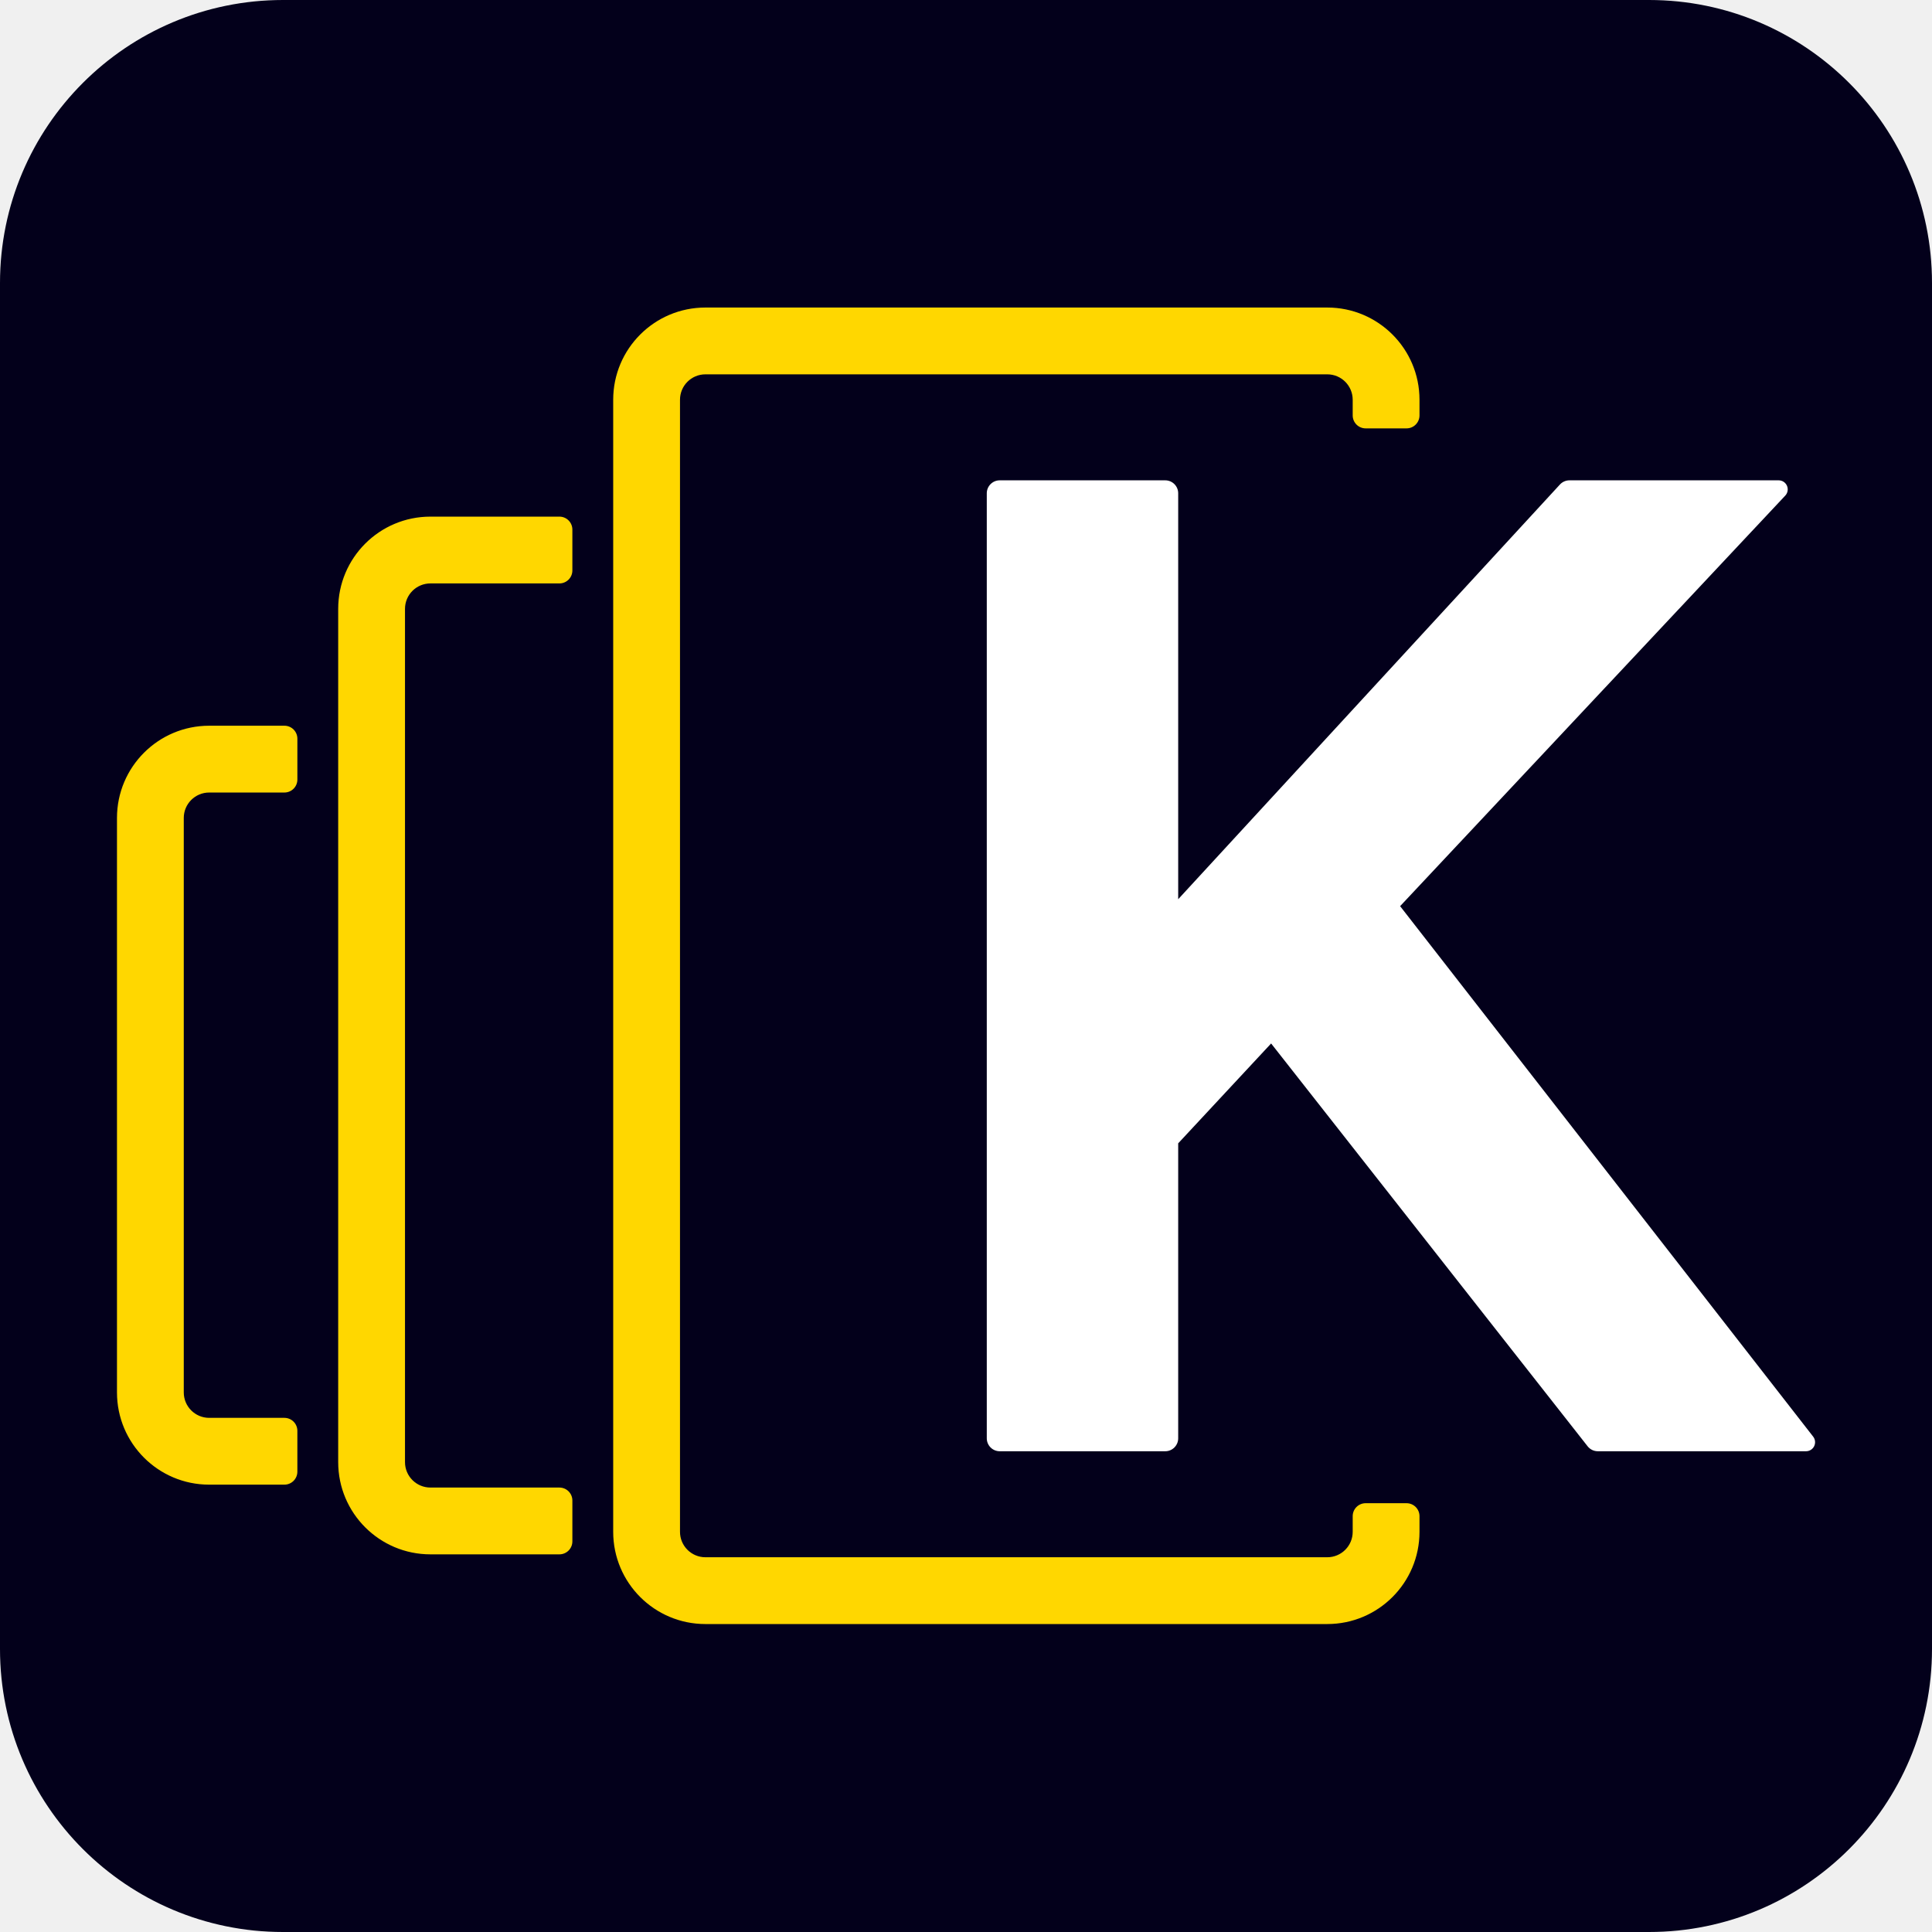
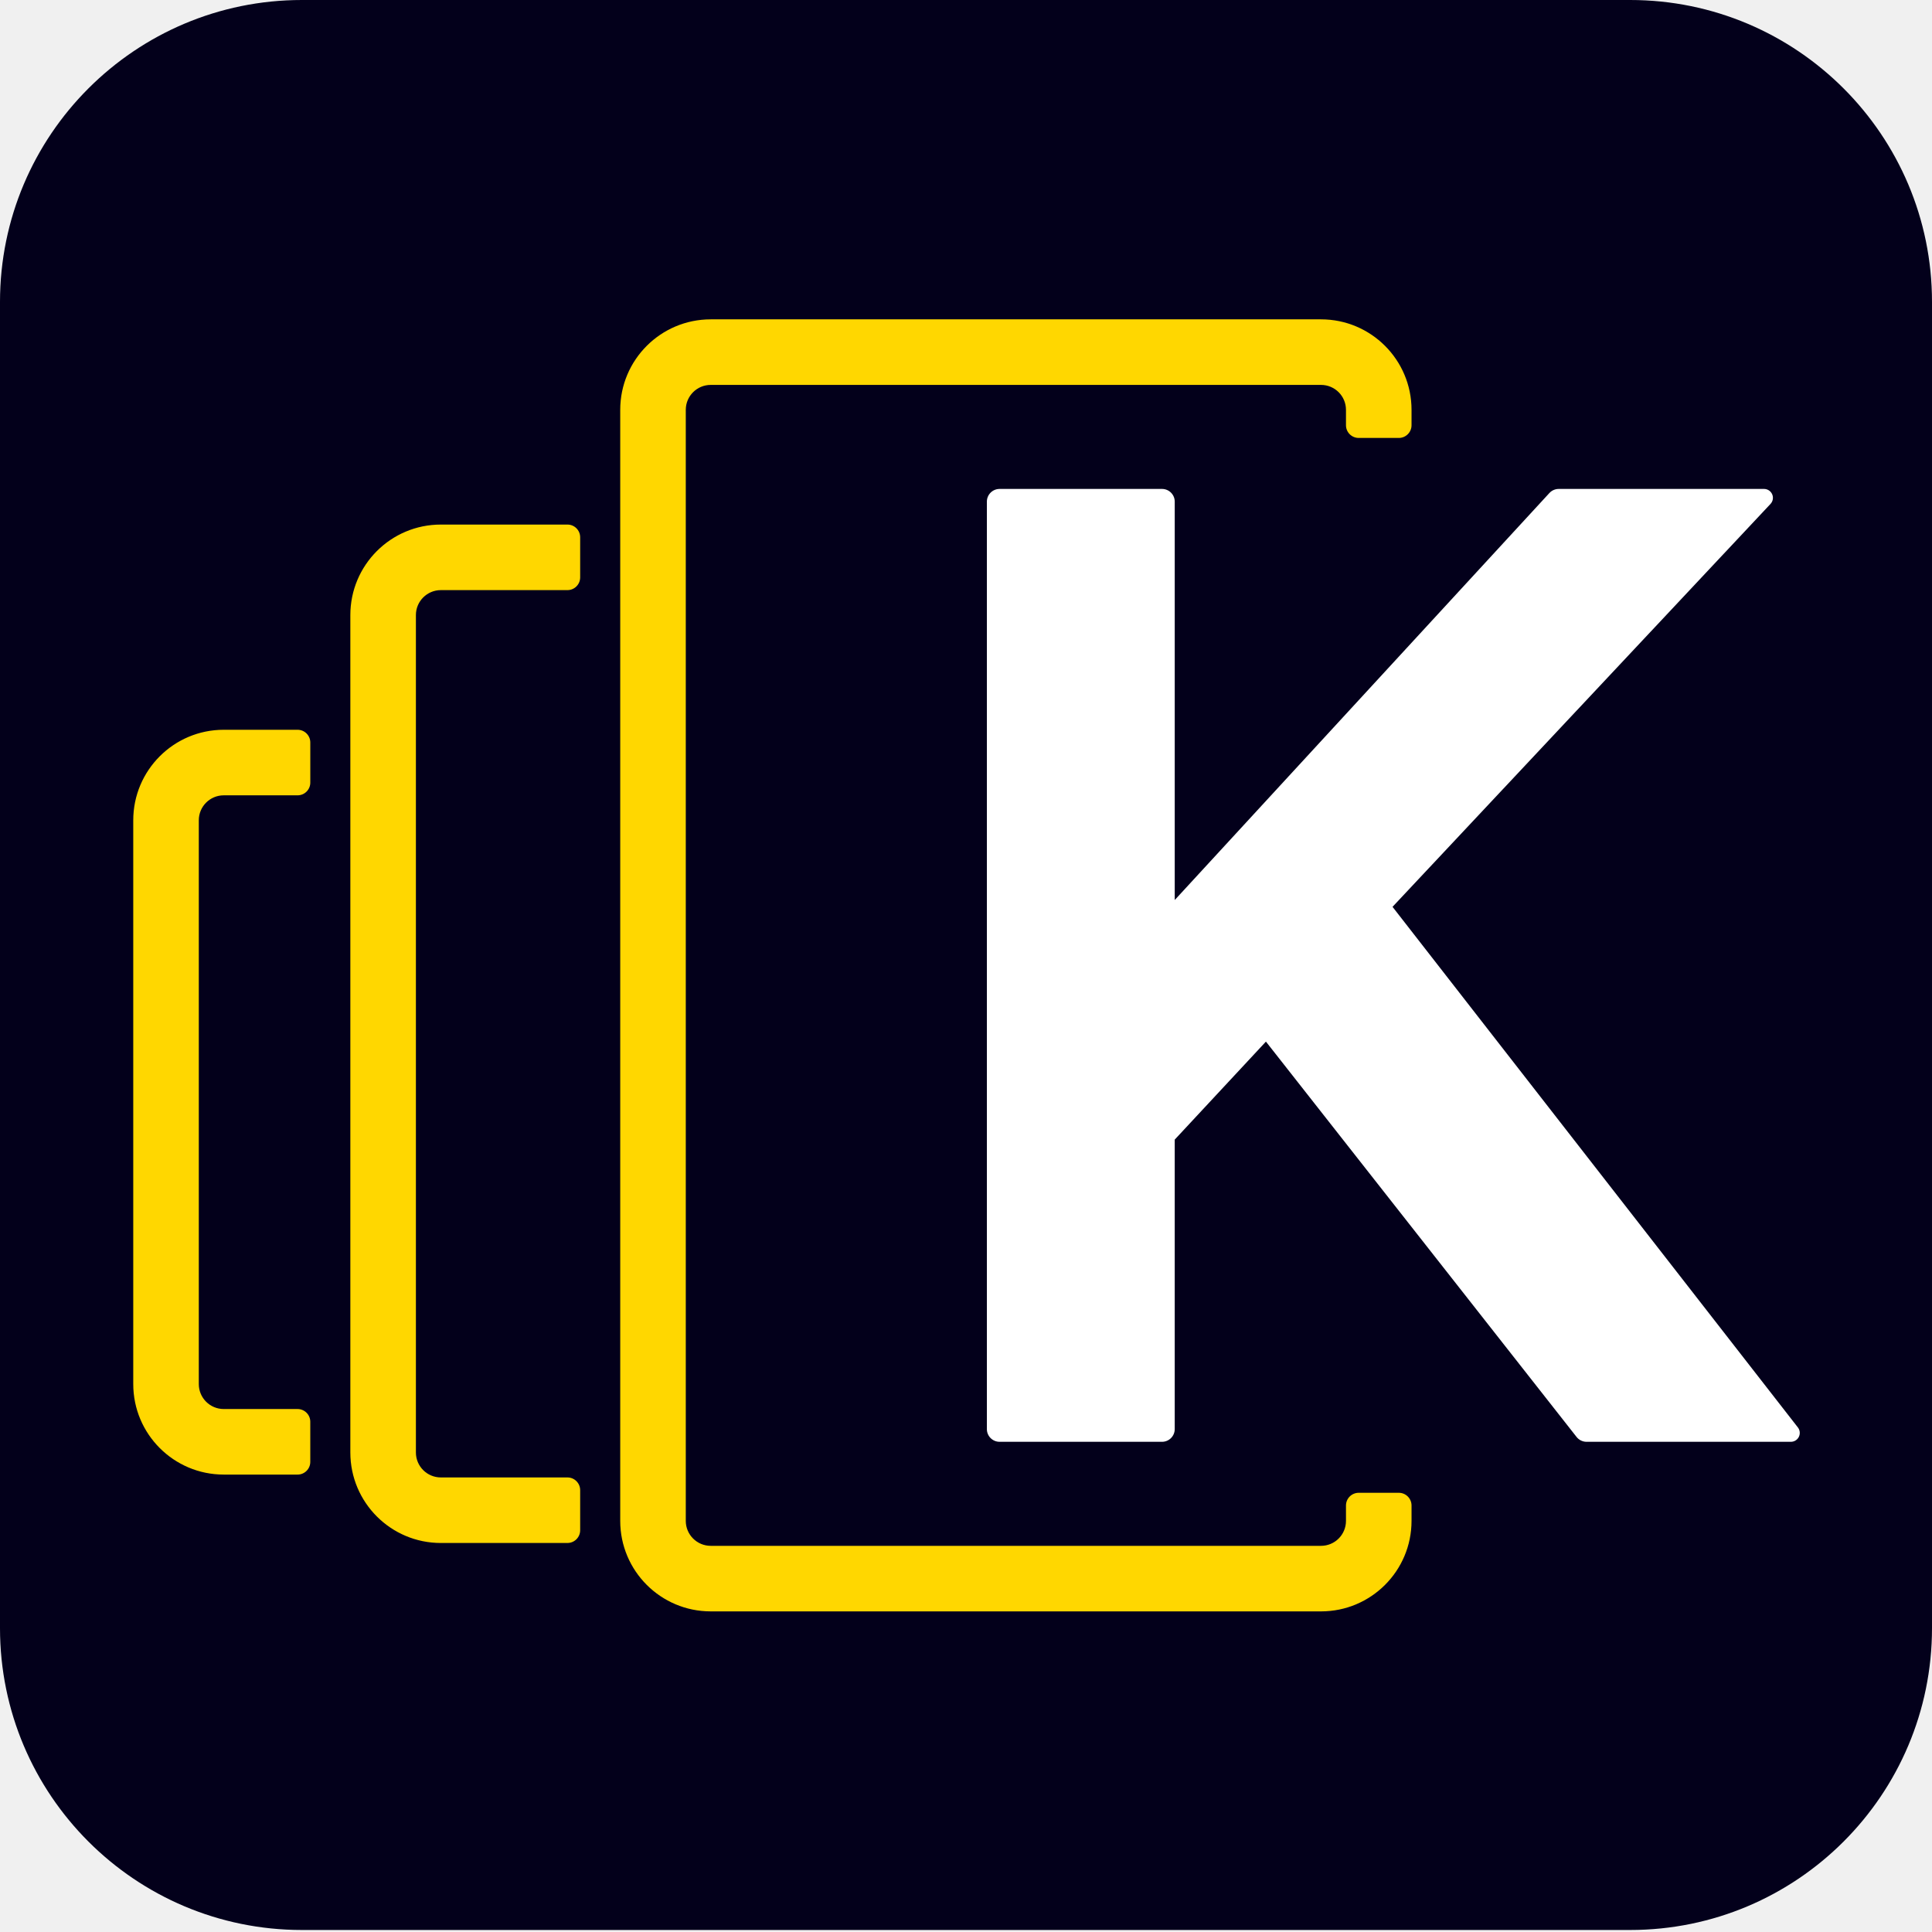
- <svg xmlns="http://www.w3.org/2000/svg" version="1.1" width="1024" height="1024">
-   <svg id="SvgjsSvg1013" data-name="Group 225" width="1024" height="1024" viewBox="0 0 1024 1024">
-     <rect id="SvgjsRect1012" data-name="Rectangle 386" width="1024" height="1024" rx="150" fill="#03001b" />
-     <g id="SvgjsG1011" data-name="Group 224" transform="translate(0.172 0.361)">
-       <path id="SvgjsPath1010" data-name="Path 147" d="M175.443,784.972H135.577A48.879,48.879,0,0,1,86.7,736.094V431.6a48.88,48.88,0,0,1,48.88-48.88h39.864a6.868,6.868,0,0,1,6.869,6.869V411.26a6.868,6.868,0,0,1-6.869,6.869H135.577A13.473,13.473,0,0,0,122.1,431.6V736.091a13.476,13.476,0,0,0,13.476,13.475h39.863a6.869,6.869,0,0,1,6.869,6.87V778.1a6.869,6.869,0,0,1-6.869,6.869" transform="translate(-24.87 1.565)" fill="#ffd700" />
-       <path id="SvgjsPath1009" data-name="Path 148" d="M311.592,830.992H243.226a48.882,48.882,0,0,1-48.883-48.882V329.857a48.881,48.881,0,0,1,48.88-48.88h68.369a6.869,6.869,0,0,1,6.869,6.87v21.667a6.869,6.869,0,0,1-6.869,6.869H243.226a13.476,13.476,0,0,0-13.477,13.477V782.112a13.475,13.475,0,0,0,13.475,13.475h68.369a6.869,6.869,0,0,1,6.869,6.87v21.667a6.869,6.869,0,0,1-6.869,6.869" transform="translate(-15.265 -7.515)" fill="#ffd700" />
-       <path id="SvgjsPath1008" data-name="Path 149" d="M706.635,877.012H377.041a48.882,48.882,0,0,1-48.883-48.883V228.111a48.881,48.881,0,0,1,48.88-48.88H706.632a48.882,48.882,0,0,1,48.883,48.881v8.3a6.869,6.869,0,0,1-6.869,6.869H726.979a6.869,6.869,0,0,1-6.87-6.869v-8.3a13.475,13.475,0,0,0-13.475-13.475H377.041a13.476,13.476,0,0,0-13.477,13.476V828.132a13.475,13.475,0,0,0,13.475,13.475H706.632a13.476,13.476,0,0,0,13.477-13.477v-8.3a6.869,6.869,0,0,1,6.87-6.869h21.667a6.869,6.869,0,0,1,6.869,6.869v8.3a48.881,48.881,0,0,1-48.88,48.88" transform="translate(-3.324 -16.593)" fill="#ffd700" />
-       <path id="SvgjsPath1007" data-name="Path 150" d="M929.652,263.315H818.781a6.86,6.86,0,0,0-5.05,2.215L611.4,485.332V270.178a6.863,6.863,0,0,0-6.863-6.863H516.81a6.863,6.863,0,0,0-6.864,6.863V771.055a6.87,6.87,0,0,0,6.87,6.87h87.718a6.863,6.863,0,0,0,6.863-6.863V614.72l49.255-52.931L828.412,775.3a6.865,6.865,0,0,0,5.4,2.623H944.152a4.8,4.8,0,0,0,3.791-7.756L729.022,489.007l204.134-217.6a4.8,4.8,0,0,0-3.5-8.092" transform="translate(12.896 -9.09)" fill="#fff" />
+ <svg xmlns="http://www.w3.org/2000/svg" width="960" height="960" viewBox="0 0 960 960">
+   <defs>
+     <clipPath id="b">
+       <rect width="960" height="960" />
+     </clipPath>
+   </defs>
+   <g id="a" clip-path="url(#b)">
+     <rect width="960" height="959" rx="150" fill="#03001b" />
+     <g transform="translate(10991.267 296.712)">
+       <path d="M742.149,426.439H705.469A44.972,44.972,0,0,1,660.5,381.467V101.316a44.976,44.976,0,0,1,44.976-44.972h36.677a6.321,6.321,0,0,1,6.319,6.32V82.6a6.321,6.321,0,0,1-6.319,6.32H705.469a12.4,12.4,0,0,0-12.4,12.4V381.467a12.4,12.4,0,0,0,12.4,12.4h36.677a6.321,6.321,0,0,1,6.319,6.32v19.936a6.321,6.321,0,0,1-6.319,6.32" transform="translate(-11585.554 9.561)" fill="gold" />
+       <path d="M798.181,534.223h-62.9A44.977,44.977,0,0,1,690.3,489.247V73.145a44.974,44.974,0,0,1,44.977-44.972h62.9a6.319,6.319,0,0,1,6.32,6.32V54.425a6.322,6.322,0,0,1-6.32,6.323h-62.9a12.4,12.4,0,0,0-12.4,12.4V489.251a12.4,12.4,0,0,0,12.4,12.4h62.9a6.321,6.321,0,0,1,6.32,6.32V527.9a6.321,6.321,0,0,1-6.32,6.319" transform="translate(-11507.483 -64.232)" fill="gold" />
+       <path d="M1075.575,642.008H772.325a44.974,44.974,0,0,1-44.973-44.976V44.976A44.974,44.974,0,0,1,772.325,0h303.25a44.976,44.976,0,0,1,44.973,44.976v7.633a6.32,6.32,0,0,1-6.32,6.323h-19.933a6.322,6.322,0,0,1-6.322-6.323V44.976a12.4,12.4,0,0,0-12.4-12.4H772.325a12.4,12.4,0,0,0-12.4,12.4v552.06a12.4,12.4,0,0,0,12.4,12.4h303.25a12.4,12.4,0,0,0,12.4-12.4V589.4a6.321,6.321,0,0,1,6.322-6.32h19.933a6.32,6.32,0,0,1,6.32,6.32v7.637a44.973,44.973,0,0,1-44.973,44.972" transform="translate(-11410.432 -138.031)" fill="gold" />
+       <path d="M1163.845,23.282H1061.838a6.314,6.314,0,0,0-4.647,2.038L871.03,227.551V29.6a6.315,6.315,0,0,0-6.316-6.316H784a6.315,6.315,0,0,0-6.316,6.316V490.437a6.318,6.318,0,0,0,6.319,6.32h80.707a6.314,6.314,0,0,0,6.316-6.312V346.6l45.315-48.7L1070.7,494.346a6.314,6.314,0,0,0,4.966,2.411h101.522a4.418,4.418,0,0,0,3.485-7.134L979.252,230.935,1167.071,30.727a4.422,4.422,0,0,0-3.227-7.445" transform="translate(-11278.578 -77.045)" fill="#fff" />
    </g>
-   </svg>
-   <style>@media (prefers-color-scheme: light) { :root { filter: none; } }
- @media (prefers-color-scheme: dark) { :root { filter: none; } }
- </style>
+   </g>
</svg>
